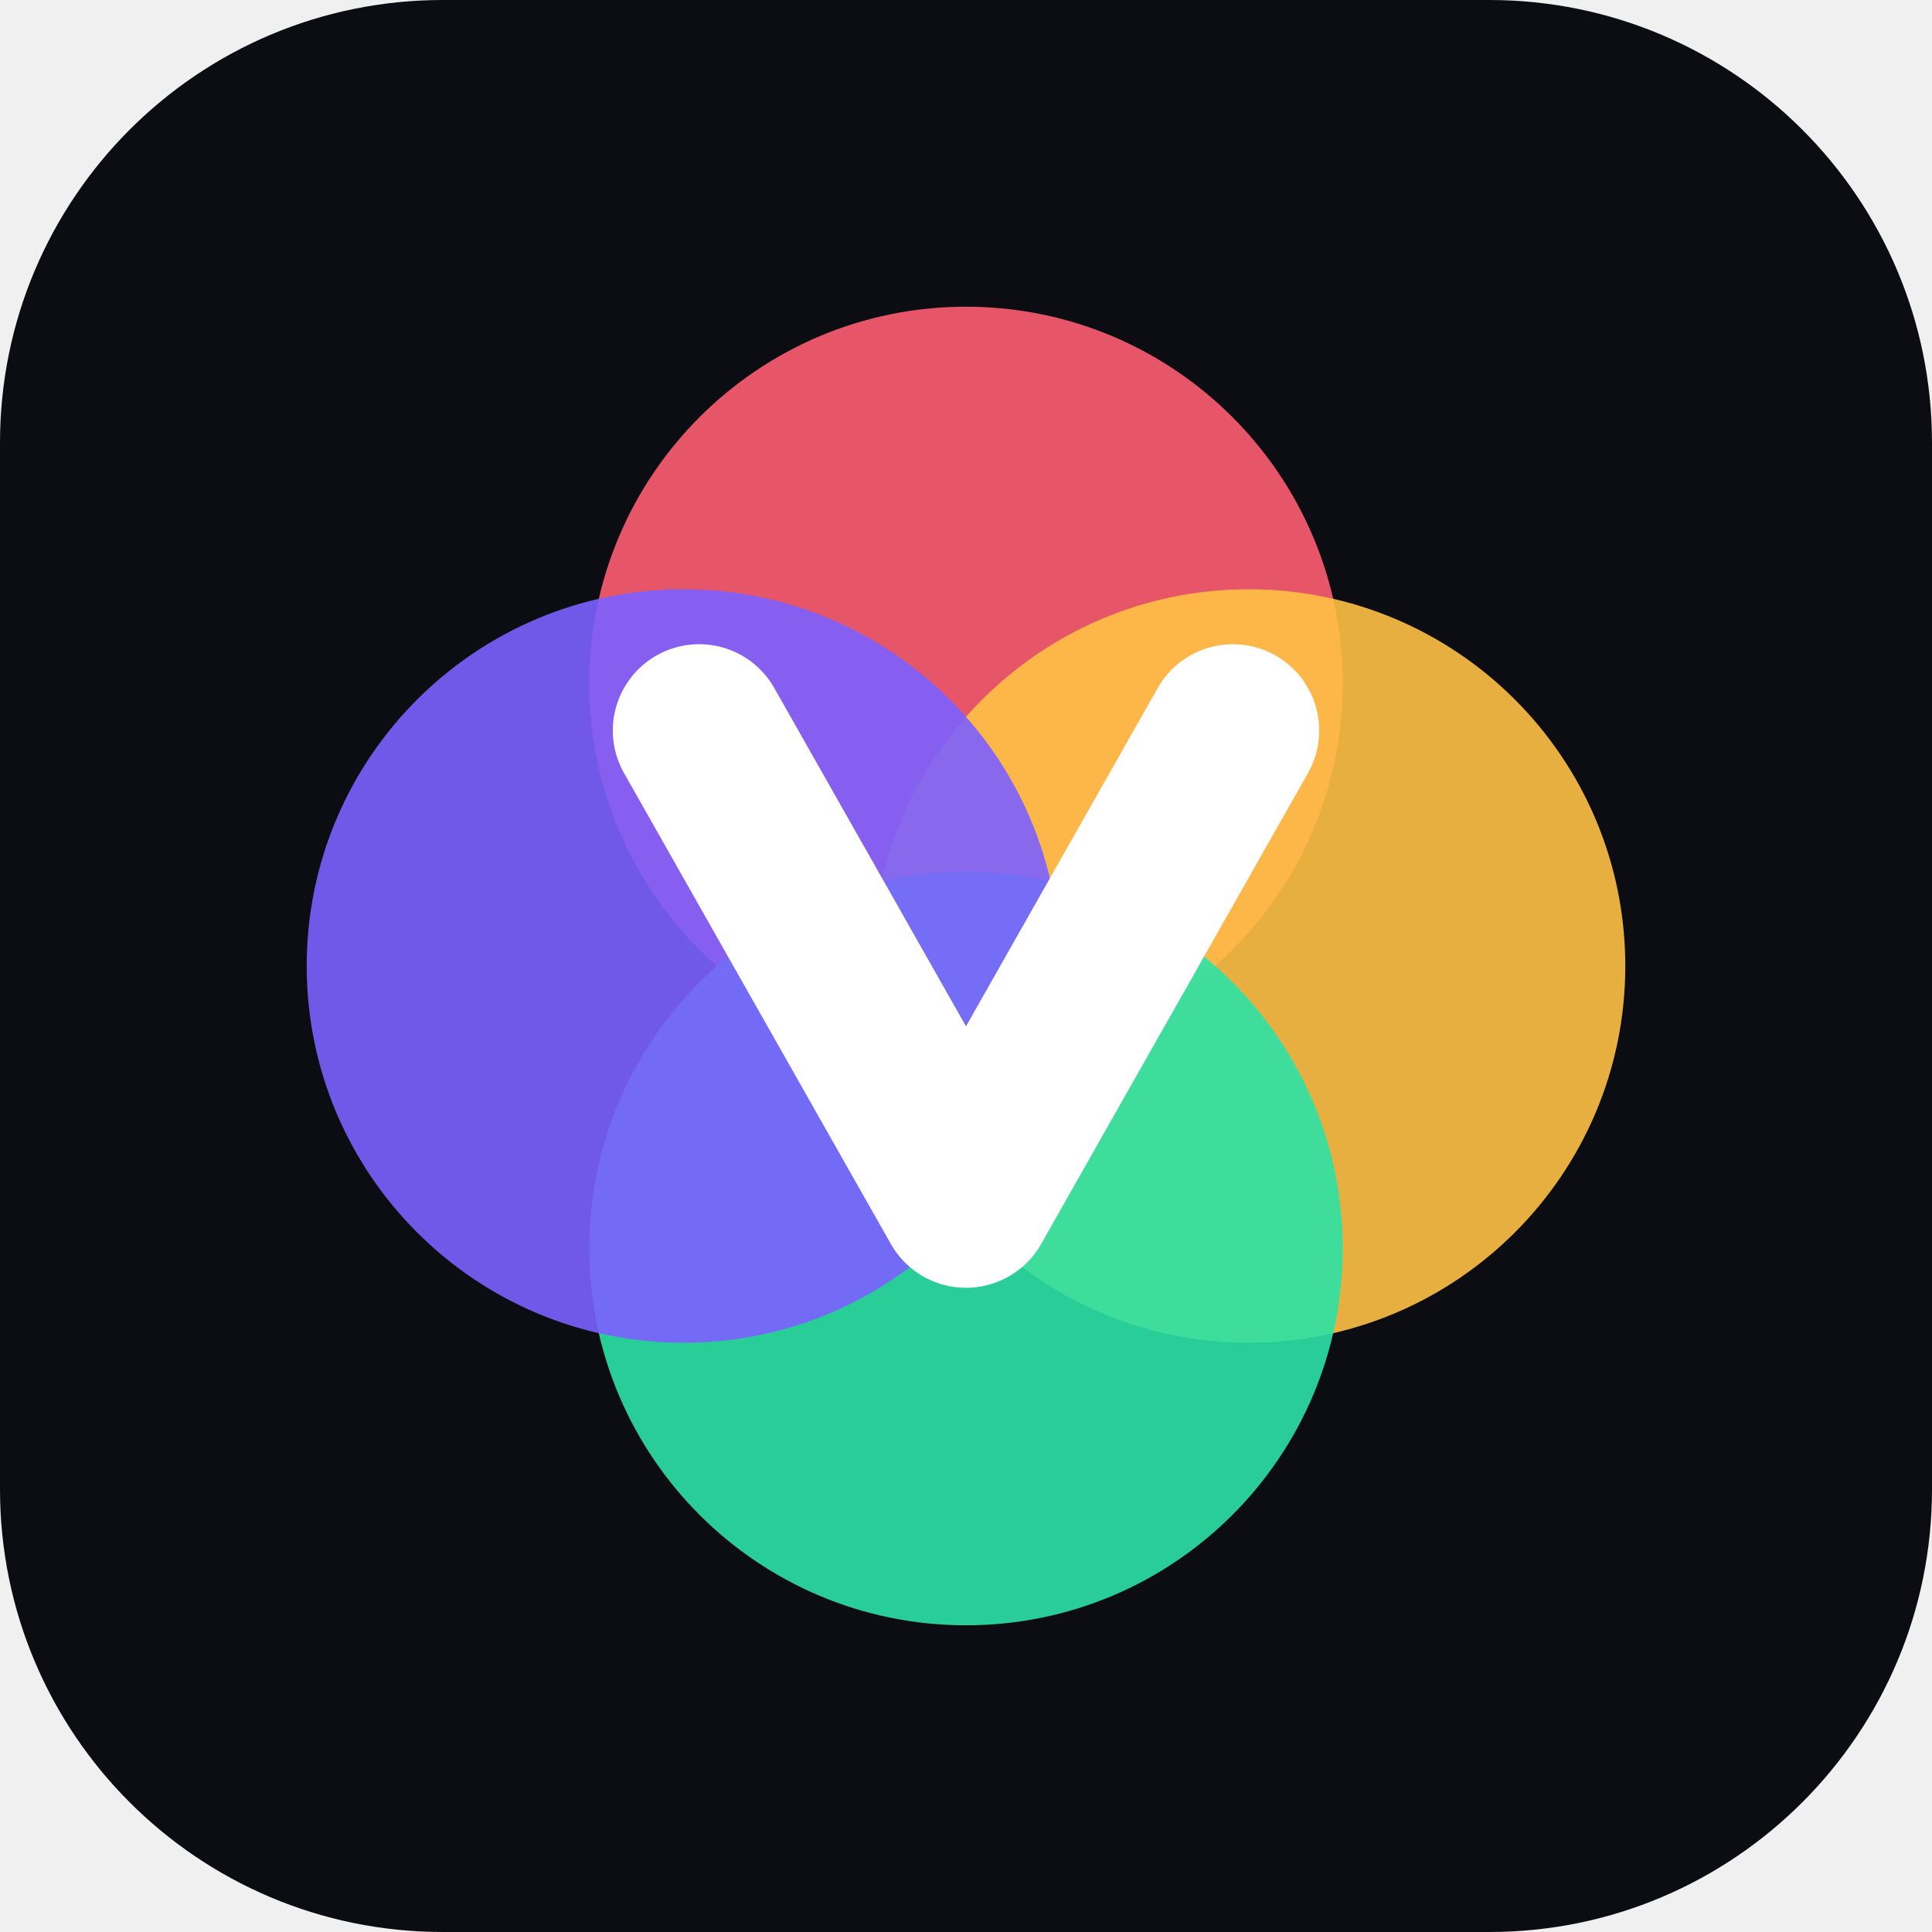
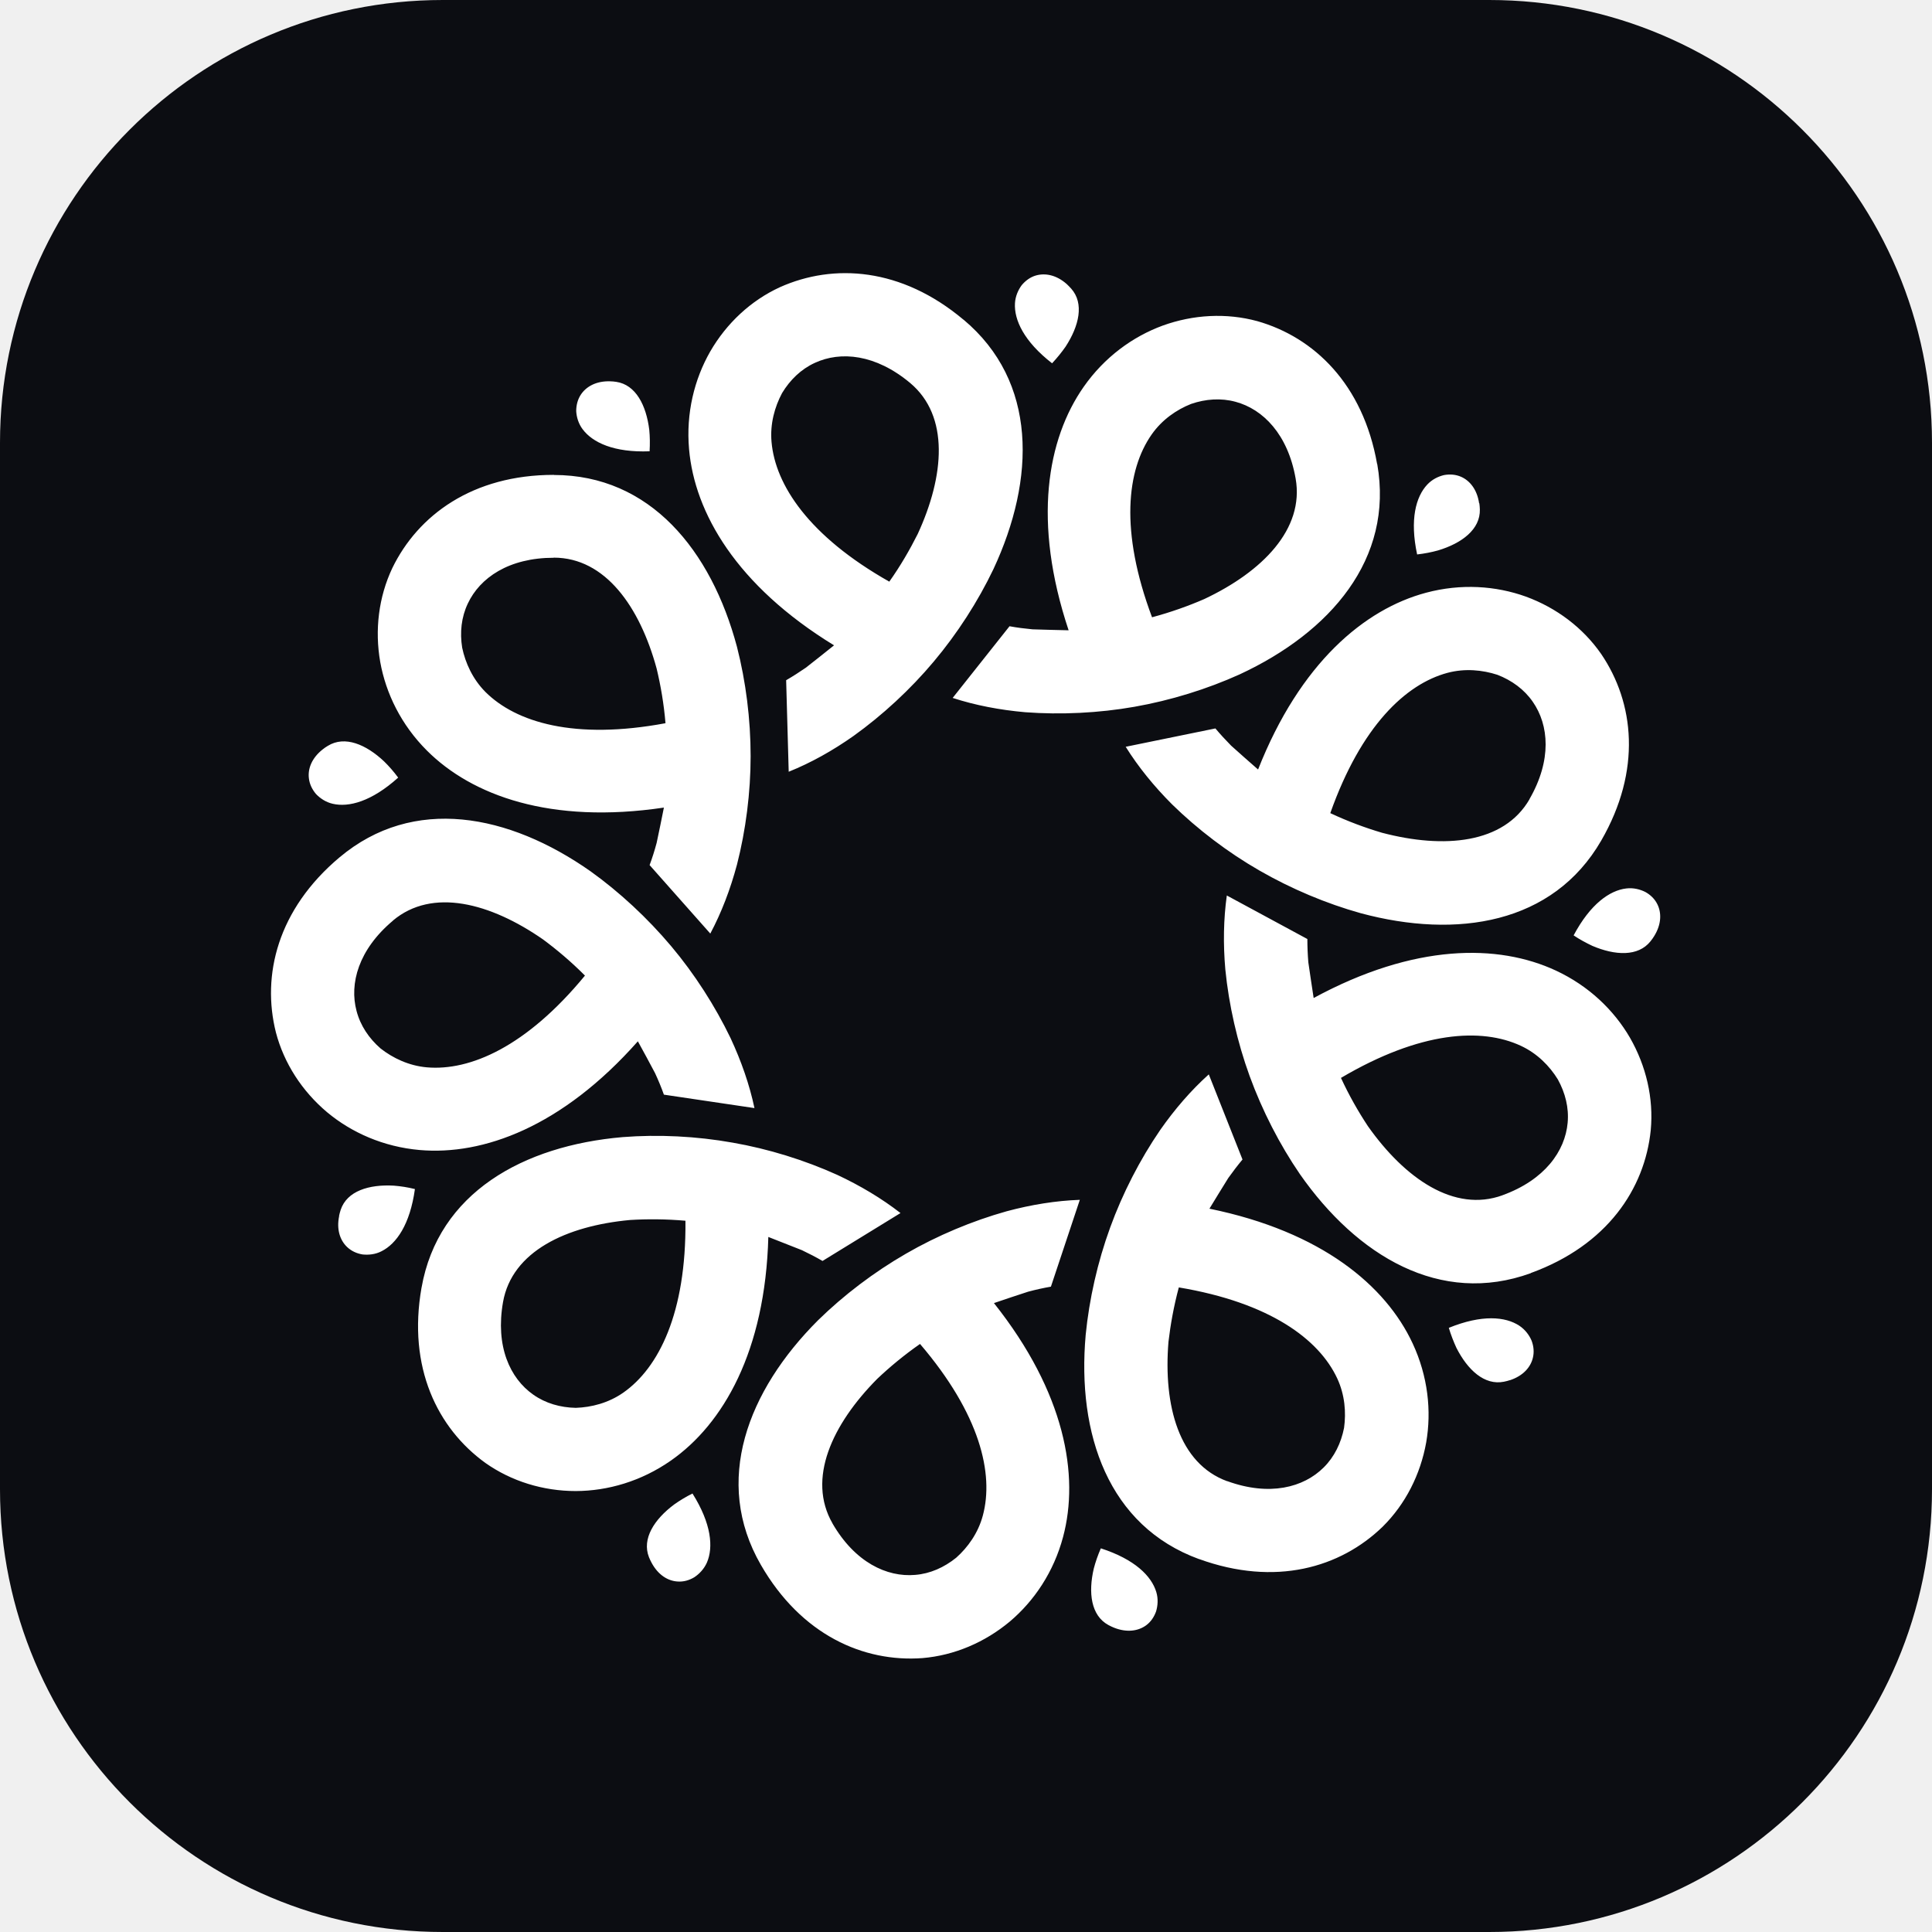
<svg xmlns="http://www.w3.org/2000/svg" viewBox="0 0 96 96">
  <rect width="96" height="96" rx="22" fill="#0c0d12" />
-   <g transform="translate(48 48) scale(0.78) translate(-48 -48)">
-     <circle cx="48" cy="30" r="24" fill="#ff5d73" fill-opacity="0.9" />
-     <circle cx="66" cy="48" r="24" fill="#ffc145" fill-opacity="0.9" />
-     <circle cx="48" cy="66" r="24" fill="#2de2a6" fill-opacity="0.9" />
-     <circle cx="30" cy="48" r="24" fill="#7b61ff" fill-opacity="0.9" />
-     <path d="M31 33 L48 63 L65 33" stroke="#ffffff" stroke-width="11" stroke-linecap="round" stroke-linejoin="round" fill="none" />
-   </g>
+   <svg x="13.44" y="13.546" width="69.12" height="68.908" viewBox="0 0 130.4 130">
+     <path fill="#ffffff" fill-rule="evenodd" d="m 31.84,10.19 c-1.31-0.04-2.24,0.49-2.74,1.24-0.3,0.45-0.44,0.99-0.44,1.55 0.03,0.56 0.21,1.18 0.6,1.7 0.93,1.25 2.94,2.2 6.28,2.07 0.04-0.7 0.03-1.38-0.03-2-0.28-2.3-1.26-4.24-3.1-4.51 h 0 c-0.2-0.03-0.4-0.05-0.58-0.05 z m-5.28,8.77 c-7.61,0-12.73,3.77-15.14,8.74-1.28,2.71-1.66,5.8-1.13,8.81 0.53,2.94 1.96,5.88 4.37,8.29 4.22,4.22 11.6,6.93 22.22,5.35-0.23,1.13-0.45,2.26-0.68,3.31-0.19,0.71-0.41,1.41-0.66,2.08 l 5.69,6.42 c 1.05-1.97 1.88-4.15 2.5-6.46 0.83-3.24 1.28-6.78 1.28-10.17 0-3.47-0.45-7.01-1.28-10.25 C 41.32,26.05 35.6,18.97 26.56,18.97 Z m 0,7.76 c 4.82,0 8.06,4.6 9.64,10.4 0.38,1.58 0.68,3.32 0.83,5.12 C 28.52,43.83 23.02,42.17 20.15,39.31 18.95,38.1 18.27,36.59 17.97,35.16 17.74,33.73 17.89,32.3 18.5,31.02 19.63,28.61 22.34,26.73 26.56,26.73 Z M 4.9,44.69 c-1.03,0.81-1.41,1.81-1.3,2.71 0.06,0.54 0.3,1.04 0.66,1.47 0.39,0.41 0.92,0.77 1.56,0.92 1.52,0.36 3.66-0.21 6.15-2.45 C 11.55,46.77 11.1,46.26 10.65,45.82 8.96,44.23 6.97,43.38 5.38,44.36 l 0,0 C 5.21,44.46 5.05,44.57 4.9,44.69 Z m 1.59,10.11 c-5.83,4.89-7.33,11.07-5.98,16.43 0.76,2.9 2.46,5.51 4.8,7.48 2.29,1.91 5.28,3.24 8.67,3.54 5.94,0.52 13.34-2.15 20.46-10.19 0.55,1.01 1.11,2.02 1.61,2.98 0.31,0.67 0.59,1.34 0.83,2.02 l 8.49,1.26 c-0.46-2.18-1.23-4.39-2.24-6.56-1.45-3.01-3.38-6.02-5.56-8.61-2.23-2.65-4.85-5.08-7.57-7.03-7.66-5.38-16.6-7.12-23.52-1.31 z m 4.99,5.94 c 3.69-3.1 9.13-1.66 14.07,1.77 1.31,0.97 2.65,2.1 3.93,3.39-5.5,6.68-10.78,8.95-14.82,8.6-1.7-0.15-3.19-0.87-4.34-1.77 C 9.23,71.78 8.43,70.59 8.07,69.22 7.38,66.65 8.25,63.46 11.48,60.75 Z M 6.44,88.43 c-0.27,1.28 0.09,2.29 0.74,2.91 0.4,0.38 0.9,0.61 1.45,0.7 0.56,0.06 1.2,0 1.78-0.3 1.4-0.7 2.67-2.51 3.13-5.83-0.68-0.17-1.35-0.27-1.98-0.32-2.32-0.13-4.39,0.5-4.98,2.27 l 0,0 c-0.06,0.19-0.11,0.38-0.15,0.56 z m 7.72,6.72 c-1.32,7.49 1.5,13.19 5.98,16.43 2.45,1.73 5.43,2.64 8.48,2.64 2.99-0.01 6.13-0.91 8.92-2.86 4.89-3.42 8.84-10.22 9.13-20.96 1.07,0.42 2.15,0.84 3.15,1.24 0.67,0.32 1.31,0.65 1.93,1.01 l 7.31-4.49 C 57.3,86.79 55.29,85.59 53.13,84.58 50.08,83.2 46.67,82.14 43.33,81.56 39.92,80.95 36.35,80.78 33.02,81.04 c-9.32,0.8-17.29,5.21-18.86,14.12 z m 7.64,1.35 c 0.84-4.75 5.93-7.14 11.91-7.69 1.62-0.1 3.38-0.09 5.19,0.07 0.08,8.66-2.51,13.79-5.82,16.11-1.4,0.98-3,1.38-4.46,1.43-1.45-0.03-2.83-0.42-3.99-1.24-2.18-1.53-3.56-4.53-2.83-8.68 z m 13.93,24.45 c 0.62,1.15 1.54,1.7 2.44,1.75 0.54,0.04 1.08-0.11 1.56-0.4 0.47-0.31 0.91-0.77 1.18-1.37 0.62-1.43 0.43-3.65-1.35-6.48-0.63,0.31-1.21,0.67-1.72,1.03-1.86,1.39-3.04,3.21-2.36,4.94 l 0,0 c 0.08,0.19 0.16,0.37 0.25,0.53 z m 10.24,0.19 c 3.8,6.59 9.63,9.14 15.14,8.74 2.99-0.25 5.85-1.47 8.2-3.43 2.28-1.93 4.11-4.63 4.99-7.93 1.54-5.76 0.2-13.51-6.48-21.92 1.09-0.37 2.18-0.74 3.21-1.07 0.71-0.19 1.43-0.35 2.13-0.47 l 2.71-8.14 c-2.23,0.08-4.54,0.45-6.85,1.07-3.22,0.9-6.51,2.28-9.45,3.98-3,1.73-5.84,3.89-8.23,6.23-6.62,6.61-9.89,15.11-5.37,22.94 z m 6.72-3.88 c-2.41-4.18-0.05-9.28 4.18-13.55 1.18-1.12 2.53-2.24 4.02-3.28 5.63,6.58 6.94,12.17 5.89,16.08-0.44,1.65-1.41,2.99-2.5,3.96-1.13,0.91-2.44,1.5-3.85,1.61-2.65,0.23-5.64-1.18-7.75-4.83 z m 26.39,9.77 c 1.21,0.48 2.27,0.31 3-0.22 0.44-0.32 0.75-0.78 0.94-1.31 0.16-0.54 0.21-1.18 0.02-1.81-0.45-1.5-2.01-3.07-5.2-4.1-0.28,0.64-0.5,1.28-0.66,1.89-0.53,2.26-0.27,4.41 1.37,5.3 l 0,0 c 0.18,0.1 0.36,0.18 0.53,0.25 z m 7.96-6.44 c 7.15,2.6 13.25,0.82 17.22-3.03 2.13-2.11 3.54-4.88 4.08-7.9 0.51-2.94 0.17-6.19-1.27-9.28-2.52-5.41-8.53-10.48-19.05-12.63 0.6-0.98 1.2-1.97 1.77-2.88 0.43-0.6 0.87-1.18 1.33-1.73 l-3.16-7.98 c-1.66,1.49-3.19,3.26-4.56,5.22-1.89,2.76-3.52,5.93-4.68,9.12-1.19,3.26-1.97,6.74-2.3,10.07-0.83,9.32 2.13,17.93 10.63,21.03 z m 2.65-7.29 c-4.53-1.65-6-7.08-5.51-13.07 0.19-1.62 0.5-3.35 0.97-5.1 8.54,1.43 13.14,4.86 14.85,8.53 0.72,1.55 0.84,3.19 0.64,4.64-0.28,1.42-0.91,2.72-1.91,3.71-1.89,1.88-5.08,2.72-9.04,1.28 z m 26.5-9.47 c 1.24-0.41 1.94-1.22 2.15-2.1 0.13-0.53 0.08-1.08-0.12-1.61-0.22-0.52-0.6-1.03-1.15-1.4-1.31-0.86-3.51-1.06-6.61,0.2 0.2,0.67 0.45,1.3 0.71,1.87 1.05,2.07 2.63,3.55 4.46,3.18 l 0,0 c 0.2-0.04 0.39-0.09 0.57-0.15 z m 1.96-10.05 c 7.15-2.6 10.68-7.89 11.24-13.39 0.28-2.99-0.43-6.02-1.95-8.67-1.5-2.58-3.85-4.85-6.94-6.29-5.41-2.52-13.27-2.55-22.71,2.57-0.17-1.14-0.35-2.28-0.5-3.35-0.06-0.74-0.09-1.47-0.09-2.18 l-7.55-4.08 c-0.31,2.21-0.35,4.55-0.14,6.93 0.33,3.33 1.12,6.81 2.28,10 1.19,3.26 2.82,6.43 4.71,9.19 5.36,7.67 13.16,12.37 21.66,9.28 z m-2.65-7.29 c-4.53,1.65-9.15-1.56-12.62-6.47-0.9-1.36-1.77-2.88-2.53-4.53 7.46-4.4 13.19-4.72 16.86-3.01 1.55,0.72 2.7,1.9 3.47,3.15 0.7,1.27 1.05,2.66 0.92,4.07-0.24,2.65-2.14,5.35-6.11,6.79 z m 14.21-24.29 c 0.69-1.11 0.7-2.19 0.3-2.99-0.24-0.49-0.64-0.88-1.13-1.15-0.5-0.25-1.12-0.41-1.78-0.33-1.55,0.18-3.37,1.45-4.94,4.4 0.58,0.39 1.18,0.71 1.75,0.98 2.13,0.91 4.3,1.03 5.46-0.43 l 0,0 c 0.13-0.16 0.24-0.32 0.34-0.48 z m-4.96-8.96 c 3.8-6.59 3.1-12.91 0-17.48-1.71-2.47-4.2-4.34-7.07-5.39-2.81-1.01-6.07-1.24-9.36-0.36-5.76,1.54-11.8,6.58-15.74,16.57-0.87-0.76-1.73-1.52-2.53-2.24-0.52-0.53-1.01-1.06-1.47-1.61 l-8.41,1.72 c 1.18,1.89 2.66,3.71 4.35,5.4 2.39,2.34 5.23,4.5 8.17,6.19 3,1.73 6.29,3.11 9.51,4.01 9.03,2.43 18.03,1.01 22.55-6.81 z m-6.72-3.88 c-2.41,4.18-8.01,4.68-13.83,3.15-1.56-0.46-3.21-1.07-4.85-1.84 2.89-8.16 7.07-12.1 10.98-13.15 1.65-0.44 3.29-0.27 4.68,0.18 1.35,0.52 2.52,1.37 3.32,2.53 1.52,2.18 1.8,5.47-0.31,9.13 z m-4.73-27.74 c-0.19-1.29-0.87-2.12-1.69-2.48-0.5-0.22-1.05-0.26-1.6-0.16-0.55,0.13-1.12,0.41-1.57,0.89-1.07,1.14-1.65,3.28-0.95,6.55 0.7-0.08 1.36-0.21 1.97-0.38 2.22-0.67 3.96-1.97 3.91-3.84 l 0,0 c-0.01-0.2-0.02-0.4-0.05-0.58 z M 103.74,17.95 C 102.42,10.45 97.82,6.06 92.51,4.55 89.61,3.76 86.5,3.93 83.63,4.97 80.83,6 78.18,7.92 76.23,10.71 c-3.42,4.89-4.81,12.63-1.41,22.82-1.15-0.03-2.3-0.05-3.38-0.09-0.74-0.07-1.46-0.16-2.16-0.29 l-5.33,6.72 c 2.12,0.69 4.42,1.13 6.8,1.34 3.33,0.25 6.9,0.08 10.24-0.51 3.41-0.6 6.82-1.66 9.87-3.04 8.48-3.94 14.46-10.81 12.89-19.72 z m-7.64,1.35 c 0.84,4.75-3.13,8.74-8.56,11.3-1.49,0.65-3.15,1.24-4.9,1.71-3.04-8.11-2.36-13.81-0.04-17.13 0.98-1.4 2.34-2.33 3.7-2.87 1.37-0.47 2.81-0.57 4.17-0.2 2.57,0.69 4.9,3.04 5.63,7.19 z M 74.65,1.08 C 73.67,0.21 72.62,0.02 71.75,0.27 71.23,0.42 70.78,0.75 70.42,1.18 70.09,1.63 69.83,2.21 69.79,2.87 69.7,4.43 70.63,6.45 73.27,8.5 73.75,7.99 74.17,7.46 74.53,6.95 75.8,5 76.3,2.89 75.06,1.5 L 75.06,1.5 C 74.92,1.35 74.79,1.21 74.65,1.08 Z M 64.96,4.41 C 59.14-0.48 52.79-0.89 47.75,1.37 c-2.72,1.25-5,3.38-6.53,6.03-1.48,2.59-2.28,5.76-1.98,9.16 0.52,5.94 4.43,12.77 13.59,18.38-0.9,0.72-1.8,1.44-2.65,2.1-0.61,0.42-1.22,0.81-1.84,1.17 l 0.24,8.58 c 2.07-0.83 4.11-1.97 6.07-3.35 2.72-1.95 5.34-4.37 7.52-6.97 2.23-2.65 4.16-5.66 5.6-8.67 3.96-8.48 4.13-17.58-2.8-23.39 z m-4.99,5.94 c 3.69,3.1 3.22,8.7 0.7,14.16-0.73,1.45-1.61,2.98-2.66,4.46-7.54-4.26-10.69-9.07-11.04-13.1-0.15-1.7 0.3-3.29 0.99-4.58 0.75-1.24 1.78-2.24 3.07-2.83 2.42-1.12 5.7-0.82 8.94,1.89 z" />
+   </svg>
</svg>
